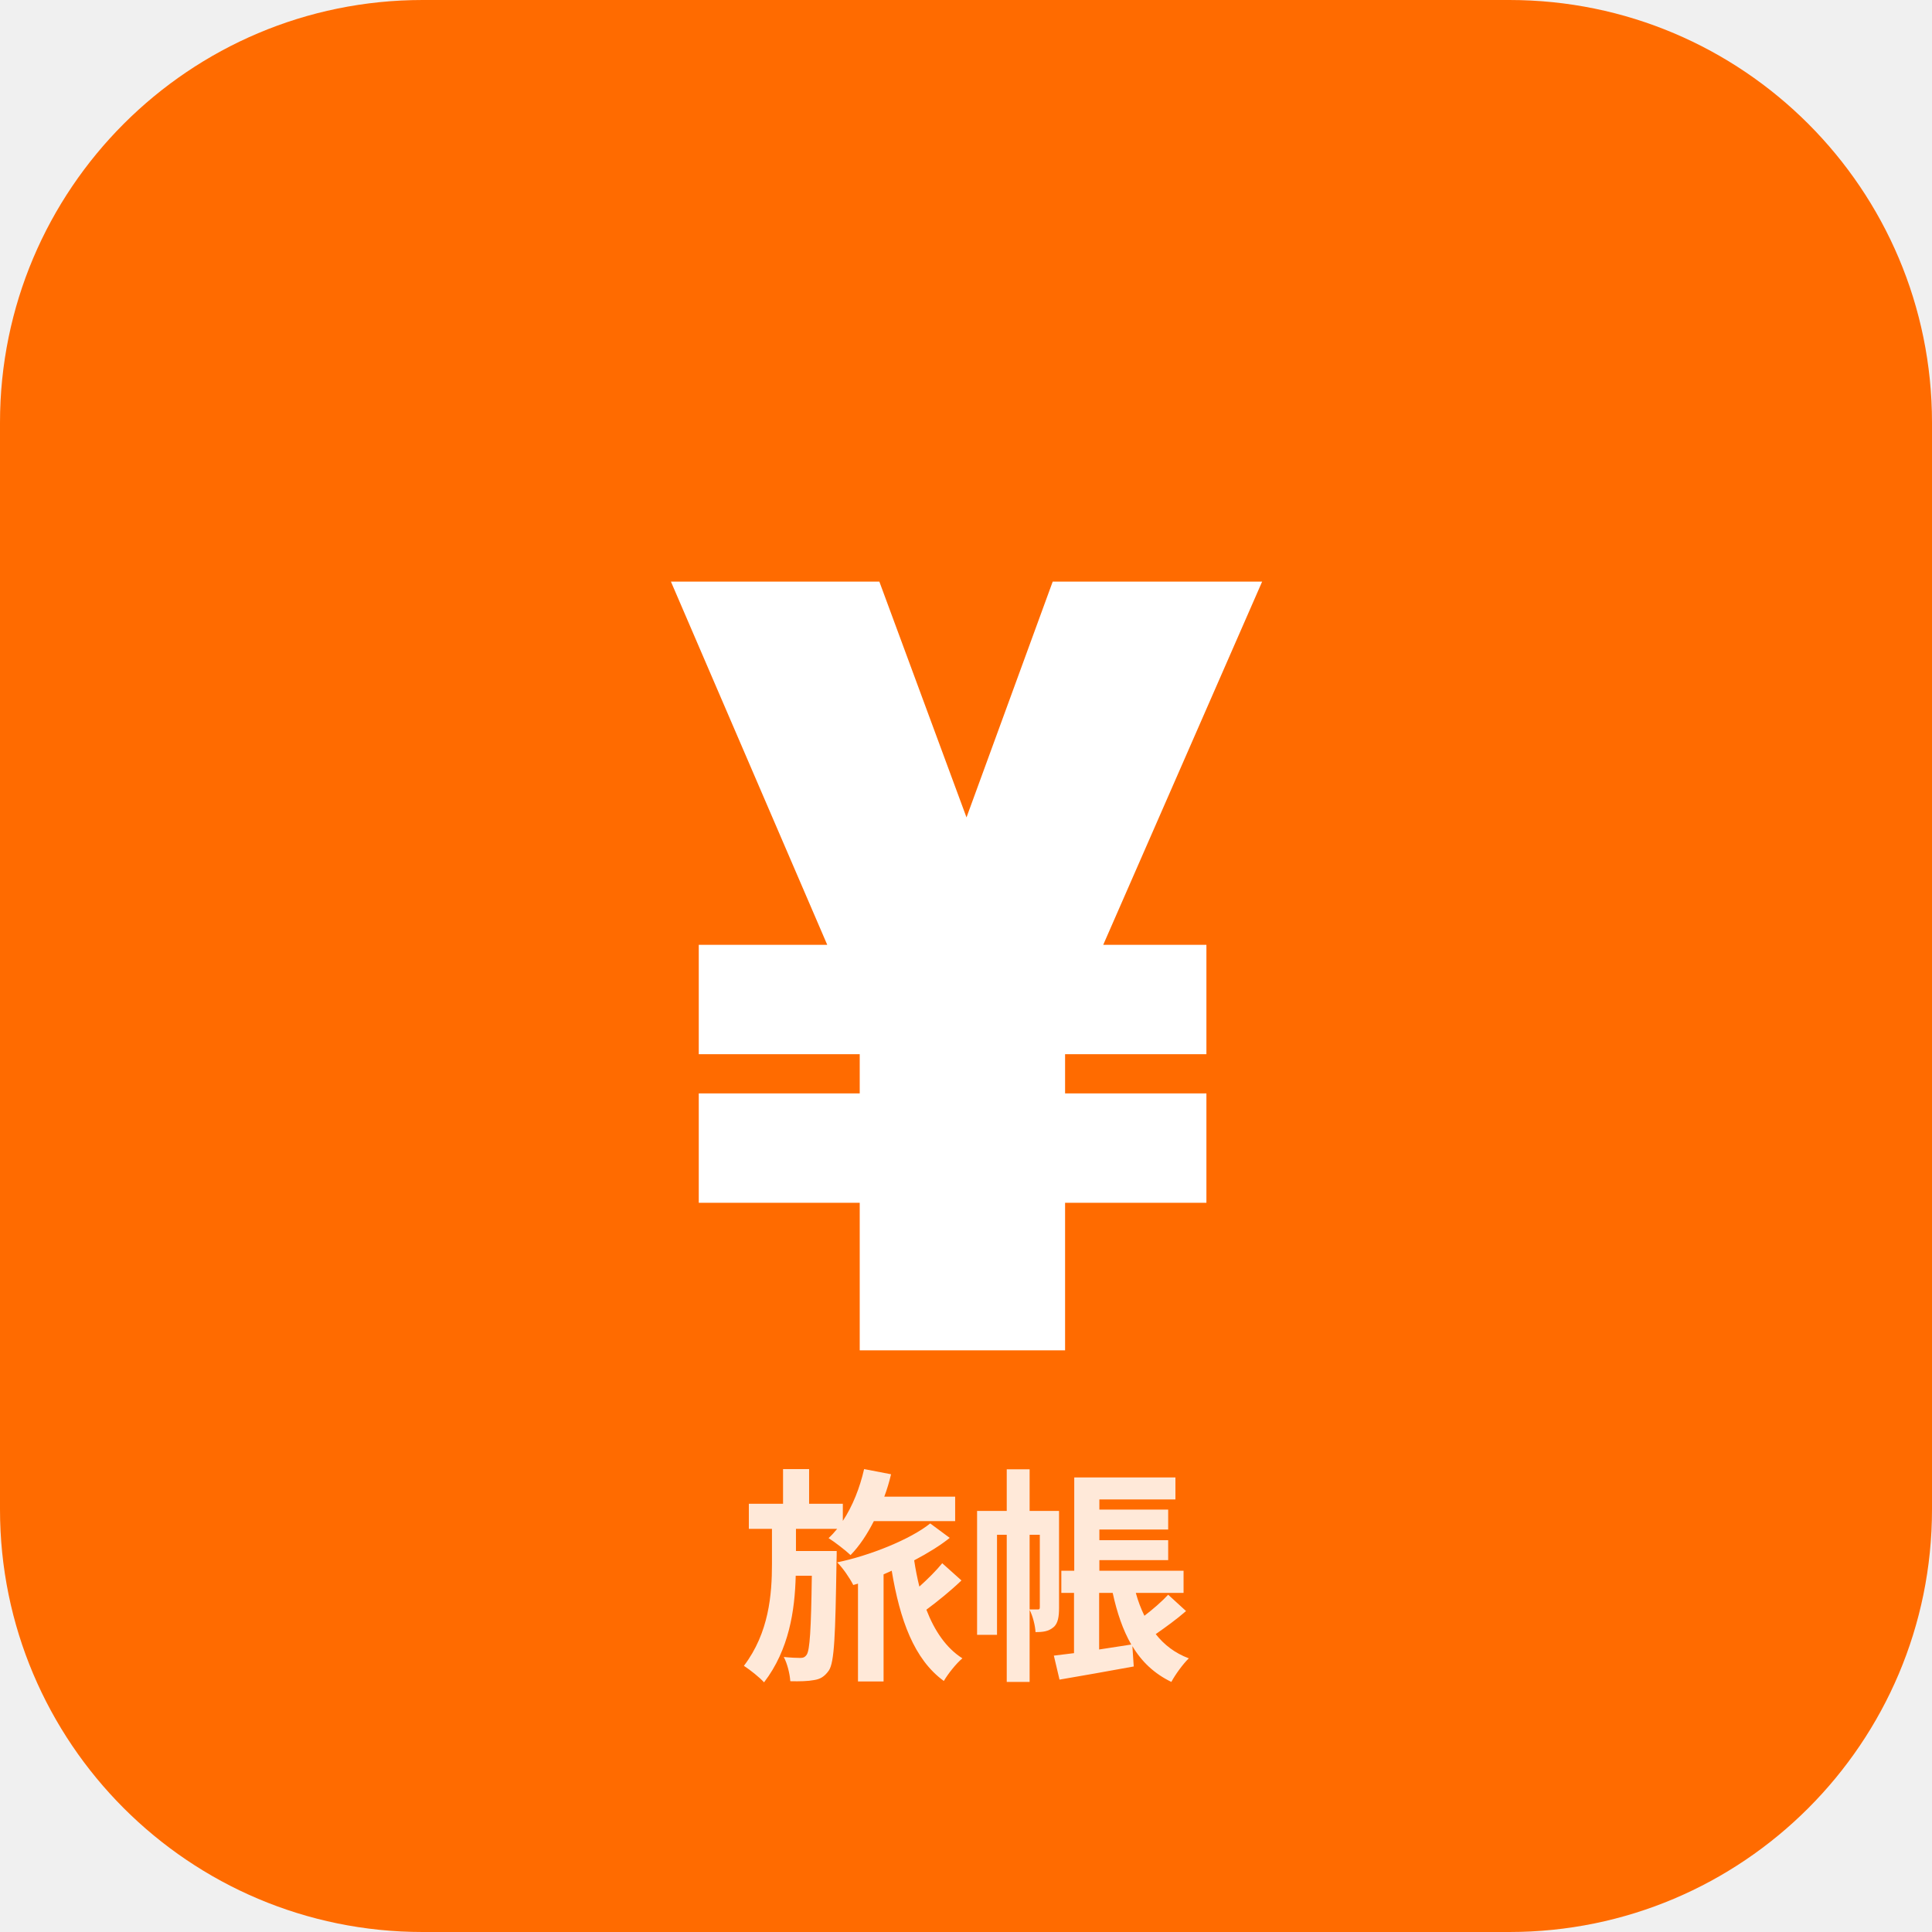
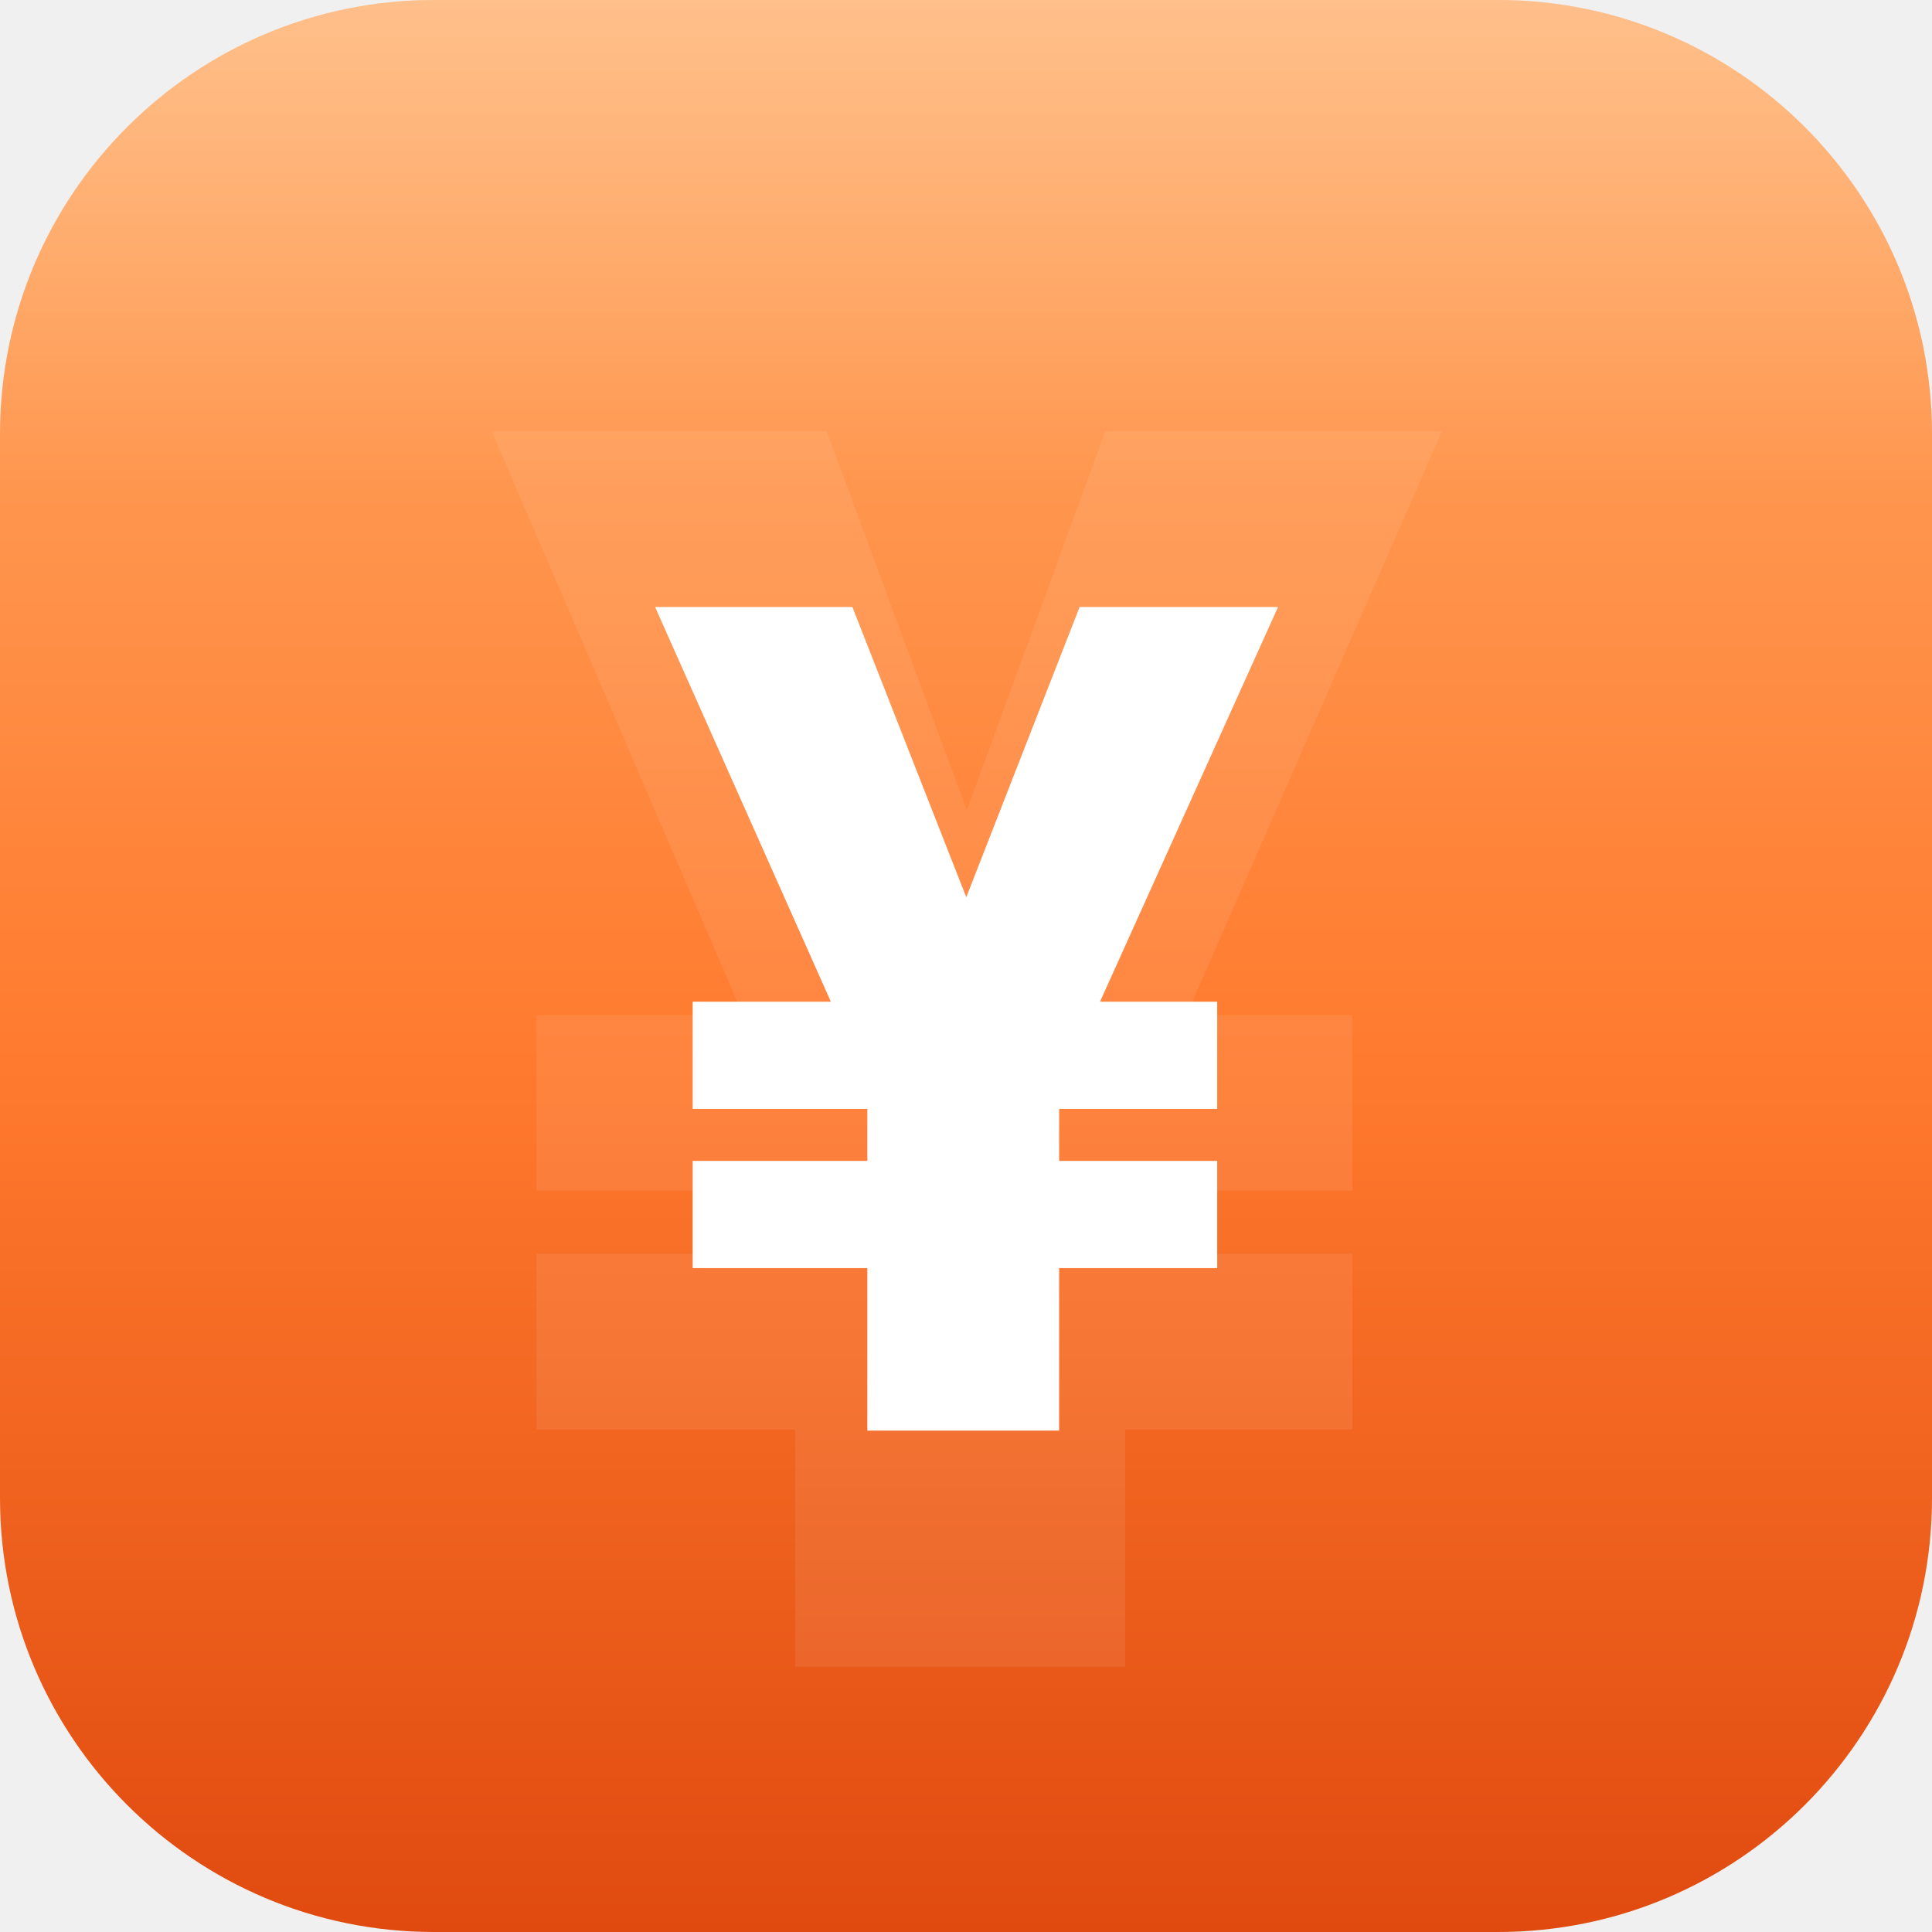
- <svg xmlns="http://www.w3.org/2000/svg" viewBox="0 0 512 512">
-   <rect width="512" height="512" rx="112" fill="#FF6B00" />
-   <text x="50%" y="50%" text-anchor="middle" dominant-baseline="central" font-family="-apple-system, 'Noto Sans TC', sans-serif" font-size="280" font-weight="900" fill="white">¥</text>
-   <text x="50%" y="86%" text-anchor="middle" font-family="-apple-system, 'Noto Sans TC', sans-serif" font-size="60" font-weight="700" fill="rgba(255,255,255,0.85)">旅帳</text>
+ <svg xmlns="http://www.w3.org/2000/svg" viewBox="0 0 1024 1024">
+   <defs>
+     <linearGradient id="bg" x1="512" y1="0" x2="512" y2="1024" gradientUnits="userSpaceOnUse">
+       <stop offset="0" stop-color="#FFAE6A" />
+       <stop offset="0.55" stop-color="#FF7A2E" />
+       <stop offset="1" stop-color="#E04A0F" />
+     </linearGradient>
+     <linearGradient id="sheen" x1="0" y1="0" x2="0" y2="1" gradientUnits="objectBoundingBox">
+       <stop offset="0" stop-color="white" stop-opacity="0.22" />
+       <stop offset="0.5" stop-color="white" stop-opacity="0" />
+     </linearGradient>
+     <filter id="soft" x="-10%" y="-10%" width="120%" height="120%">
+       <feGaussianBlur stdDeviation="0" />
+     </filter>
+   </defs>
+   <rect width="1024" height="1024" rx="230" fill="url(#bg)" />
+   <rect width="1024" height="512" rx="230" fill="url(#sheen)" />
+   <text x="512" y="556" text-anchor="middle" dominant-baseline="central" font-family="-apple-system, BlinkMacSystemFont, 'SF Pro Display', system-ui, sans-serif" font-size="900" font-weight="900" fill="white" opacity="0.08">¥</text>
+   <text x="512" y="540" text-anchor="middle" dominant-baseline="central" font-family="-apple-system, BlinkMacSystemFont, 'SF Pro Display', system-ui, sans-serif" font-size="600" font-weight="800" fill="white" letter-spacing="-10">¥</text>
</svg>
